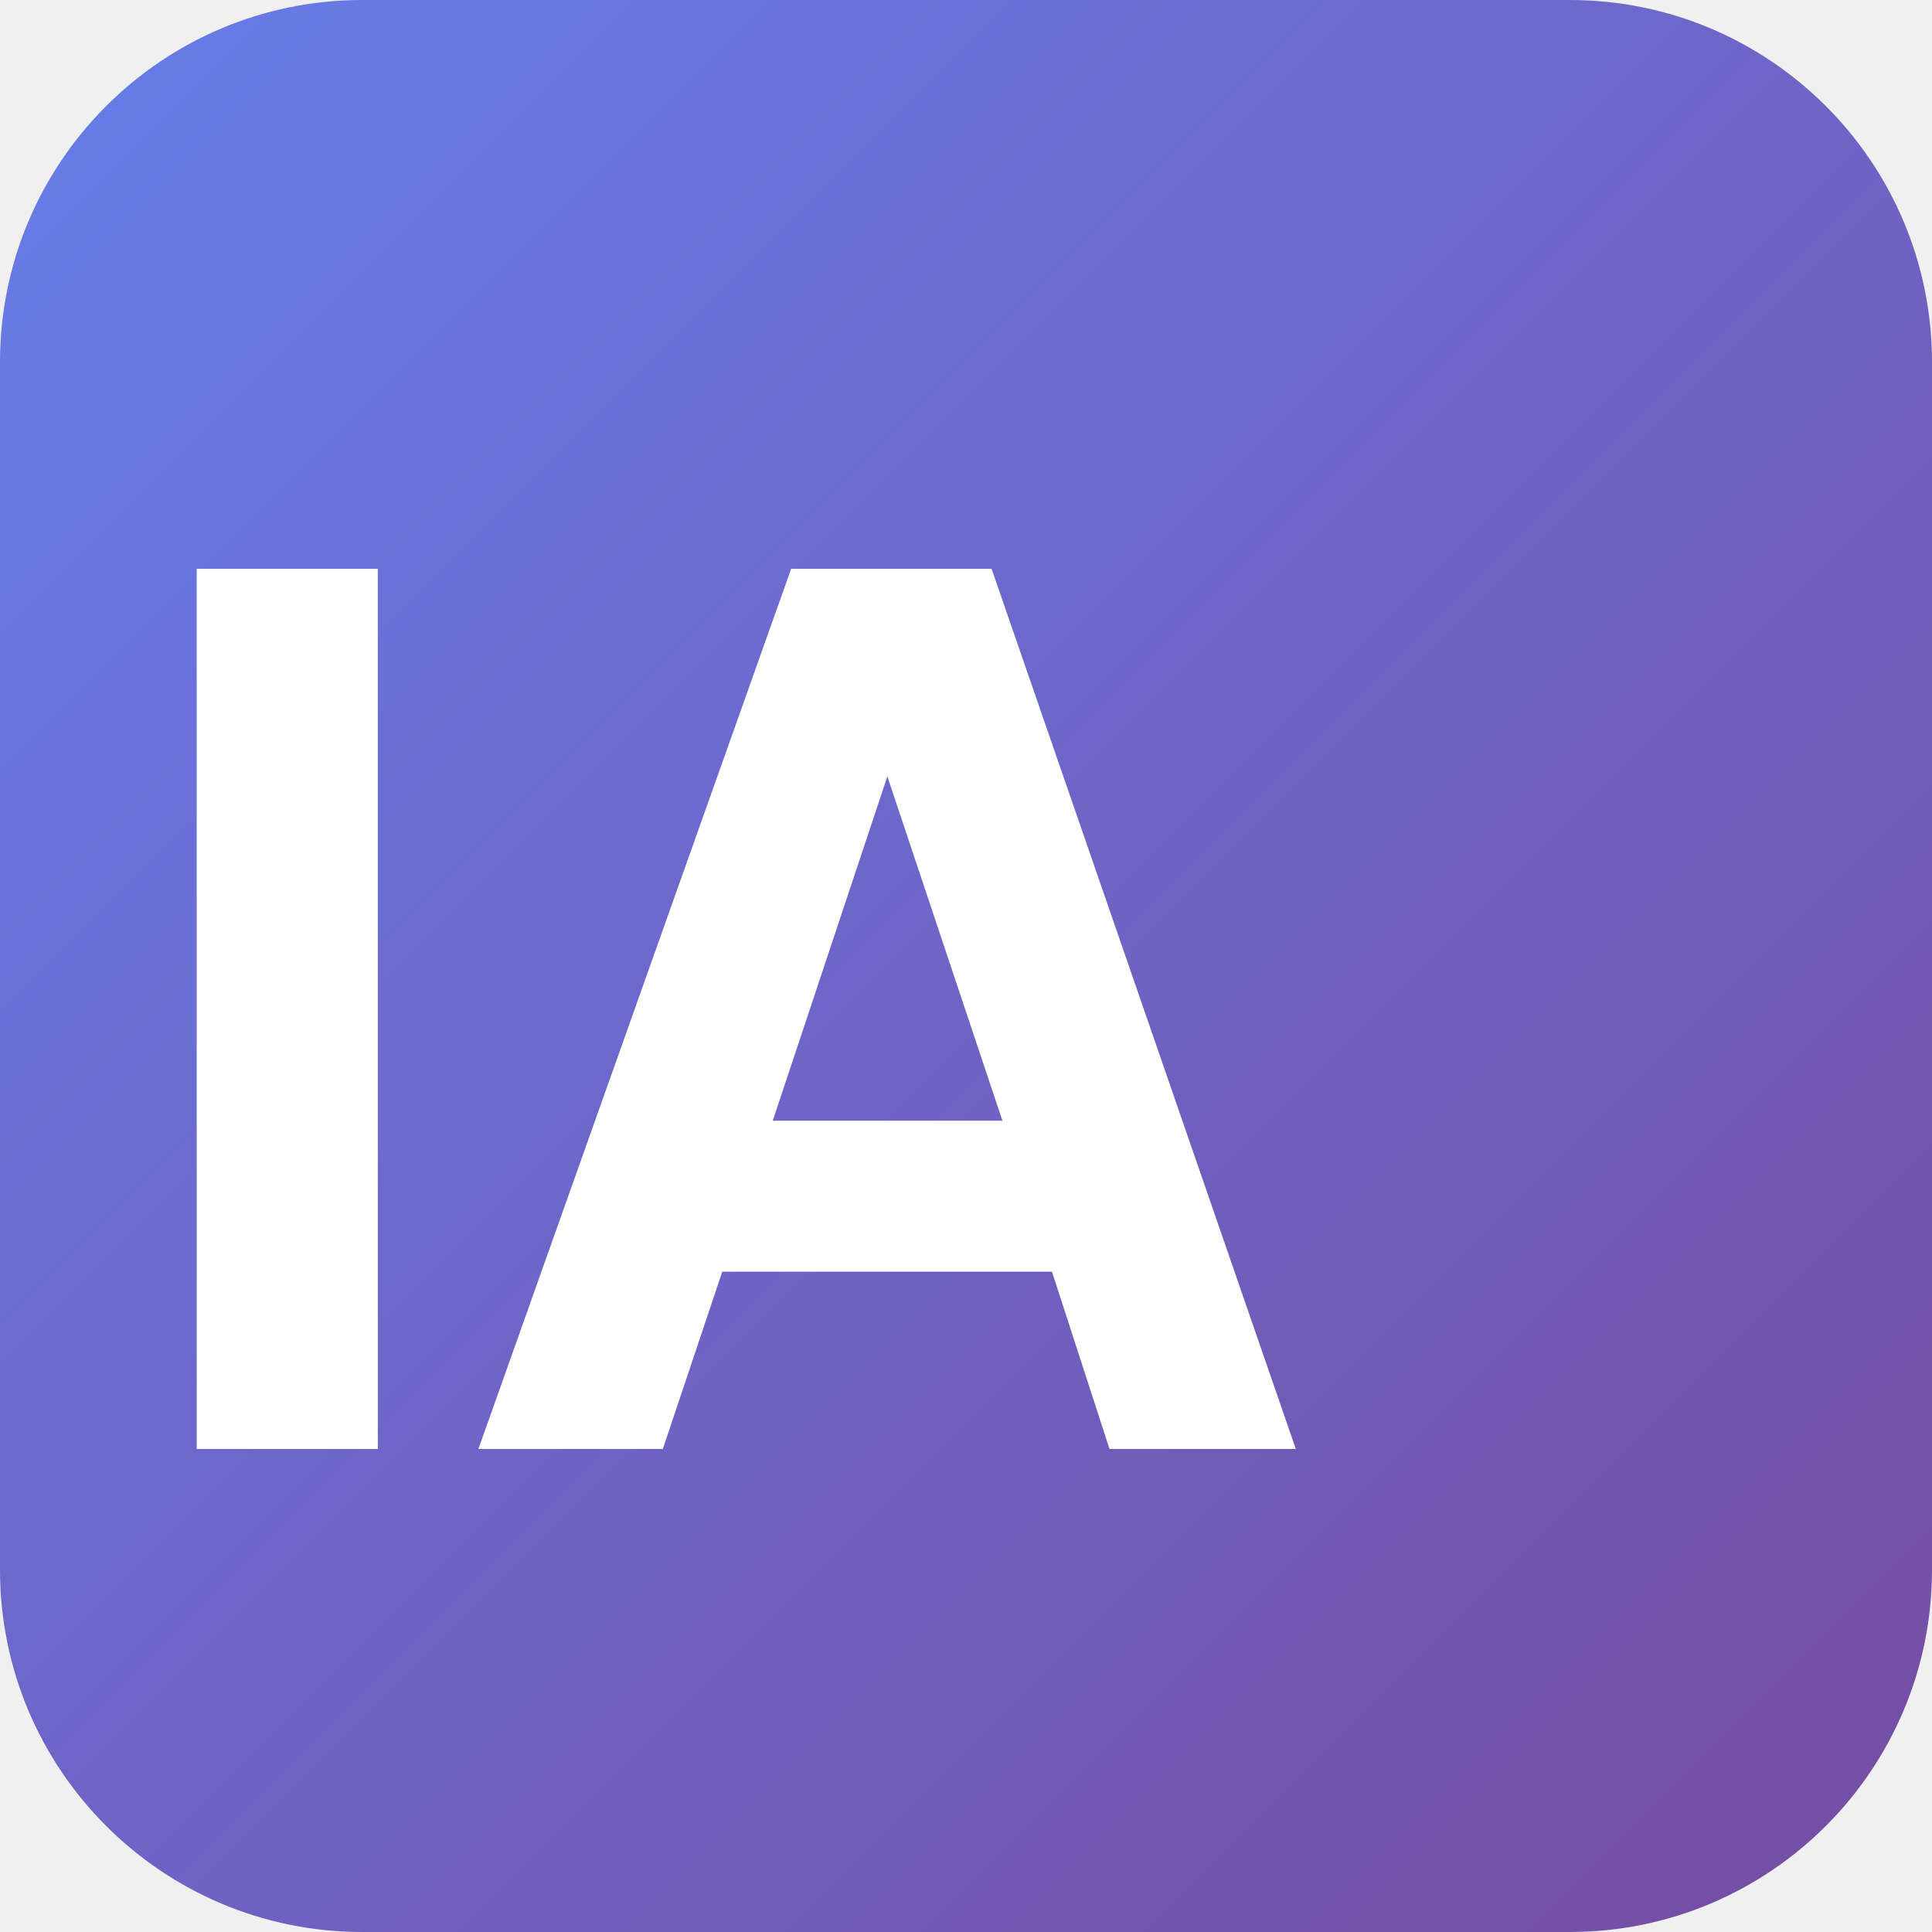
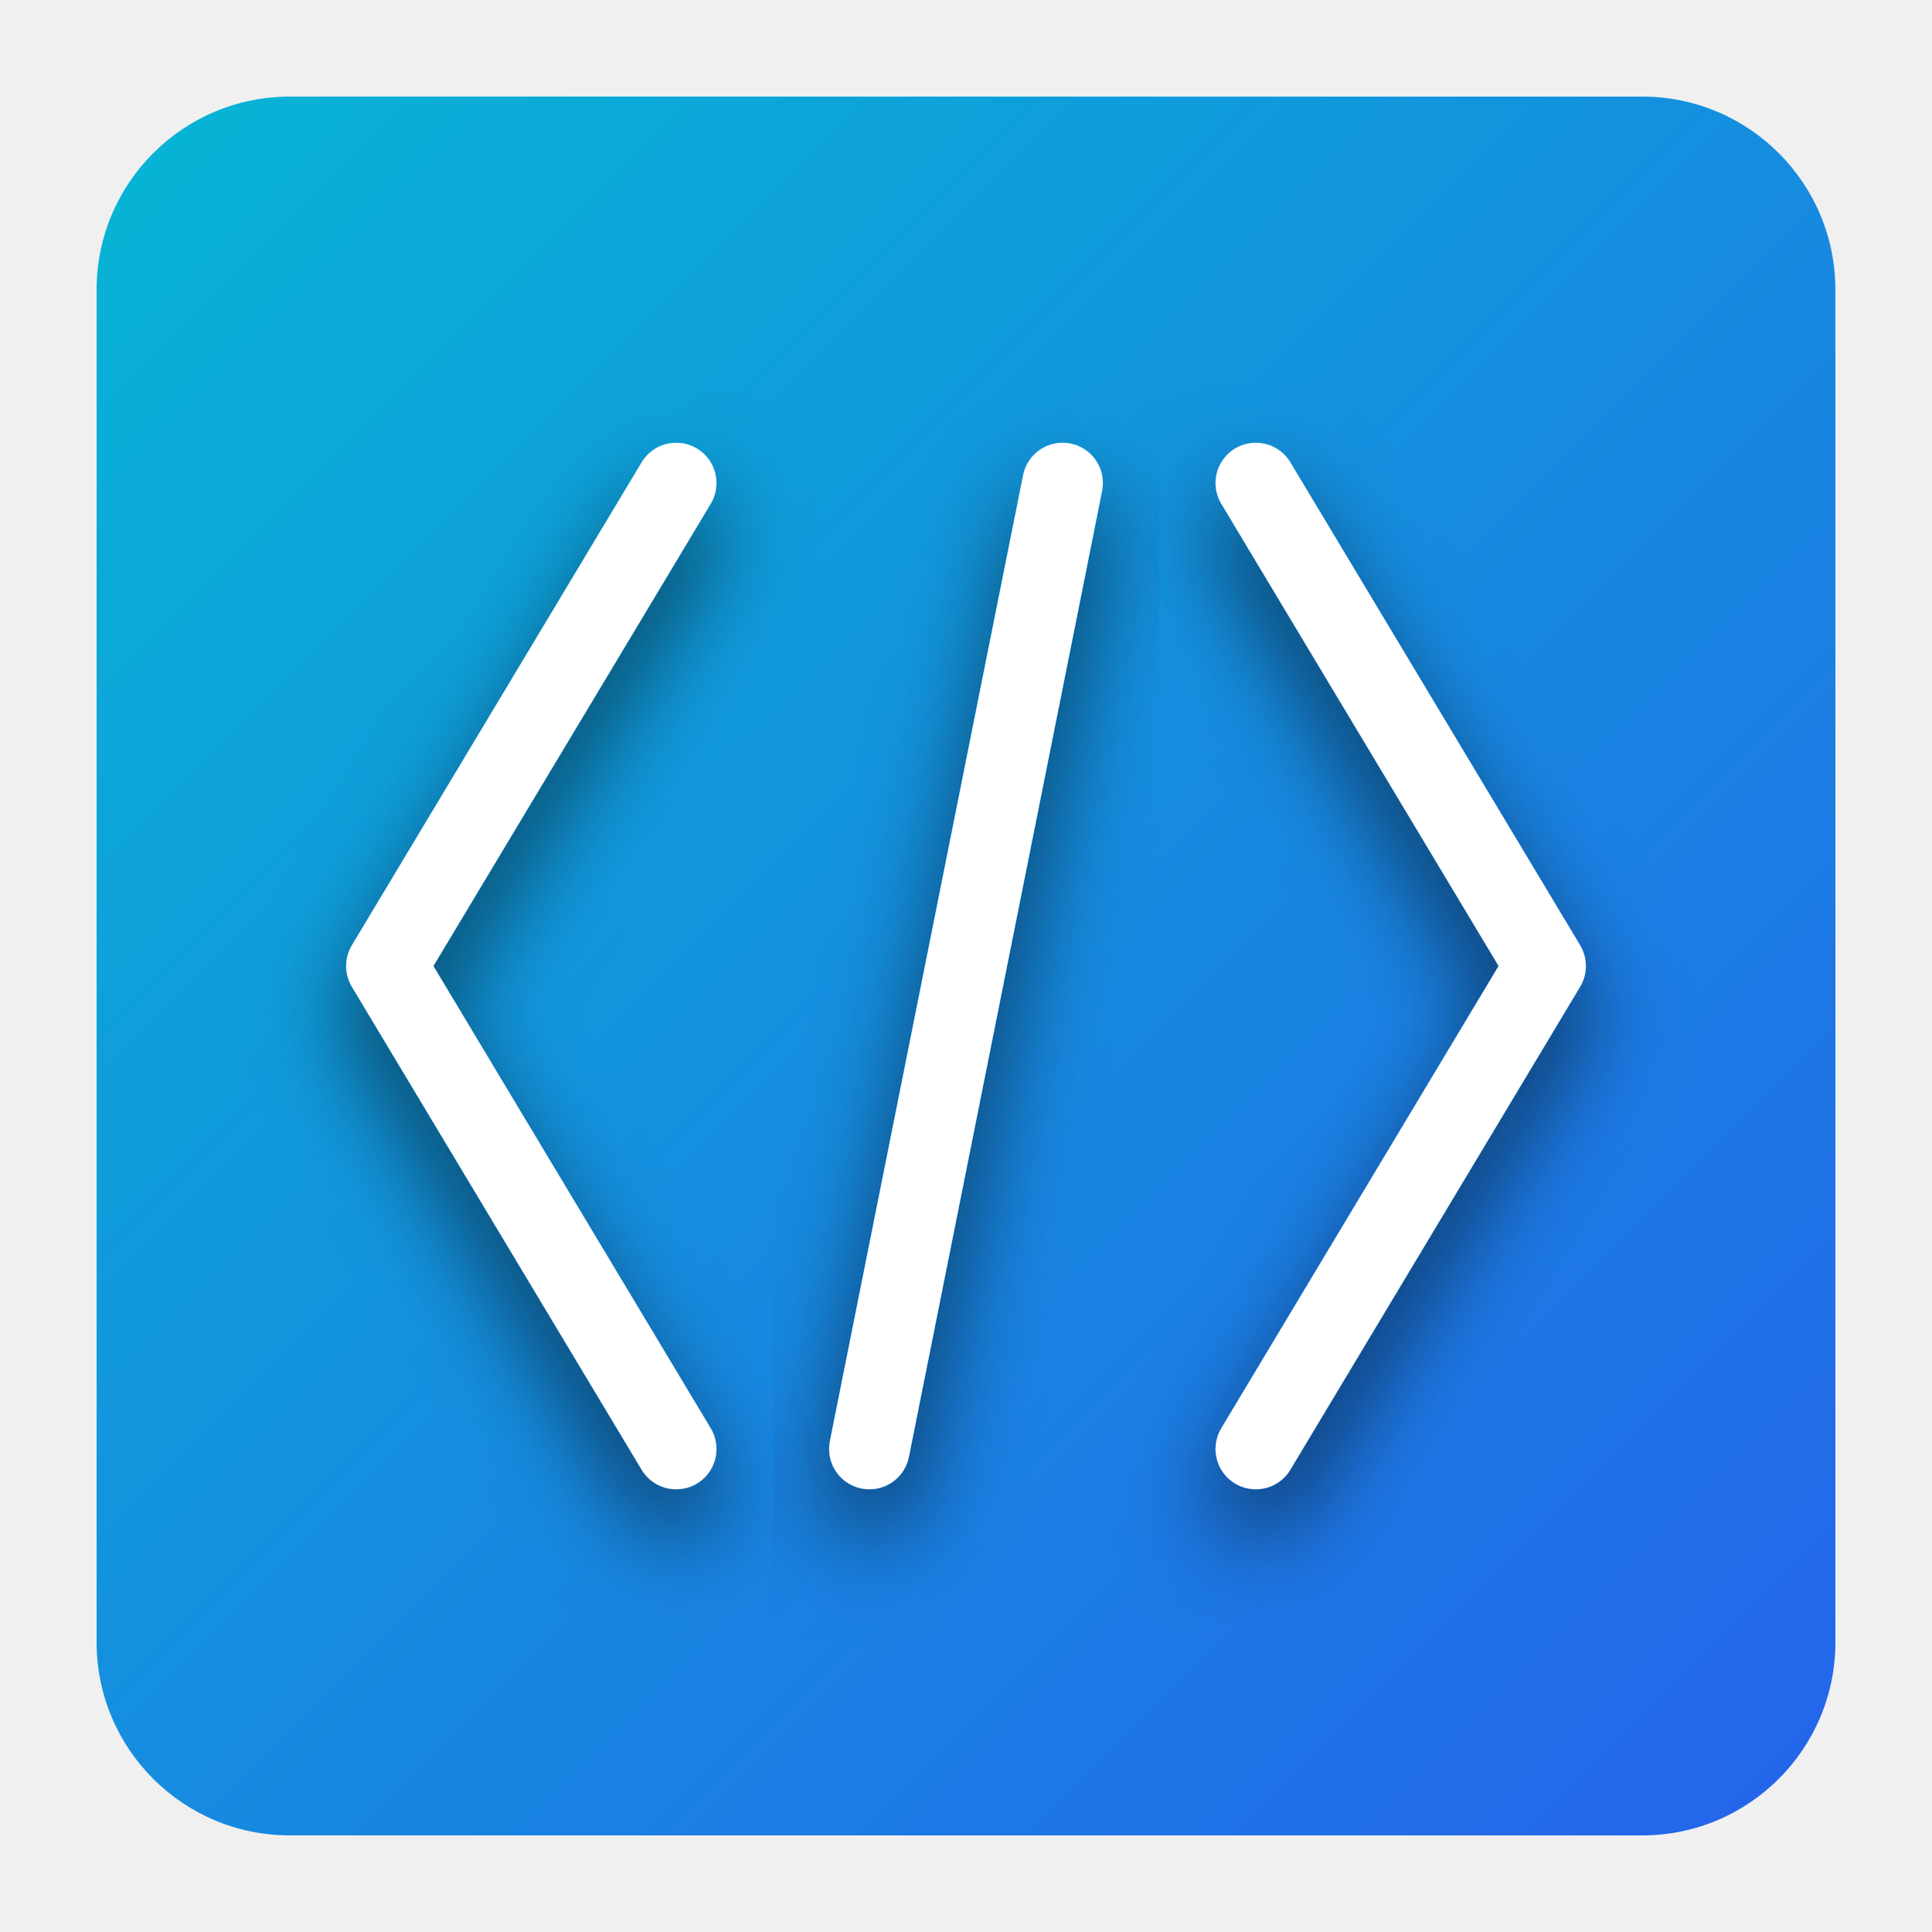
- <svg xmlns="http://www.w3.org/2000/svg" viewBox="0 0 64 64">
+ <svg xmlns="http://www.w3.org/2000/svg" width="120" height="120" viewBox="0 0 120 120" fill="none">
+   <rect x="6" y="6" width="108" height="108" rx="12" fill="url(#gradient)" />
+   <g transform="translate(60, 60)">
+     <path d="M -18 -30 L -36 0 L -18 30" stroke="white" stroke-width="5" stroke-linecap="round" stroke-linejoin="round" fill="none" filter="url(#shadow)" />
+     <path d="M -6 30 L 6 -30" stroke="white" stroke-width="5" stroke-linecap="round" stroke-linejoin="round" fill="none" filter="url(#shadow)" />
+     <path d="M 18 -30 L 36 0 L 18 30" stroke="white" stroke-width="5" stroke-linecap="round" stroke-linejoin="round" fill="none" filter="url(#shadow)" />
+   </g>
  <defs>
-     <linearGradient id="g" x1="0" x2="1" y1="0" y2="1">
-       <stop offset="0%" stop-color="#667eea" />
-       <stop offset="100%" stop-color="#764ba2" />
+     <linearGradient id="gradient" x1="0%" y1="0%" x2="100%" y2="100%">
+       <stop offset="0%" style="stop-color:#06b6d4;stop-opacity:1" />
+       <stop offset="100%" style="stop-color:#2563eb;stop-opacity:1" />
    </linearGradient>
+     <filter id="shadow" x="-50%" y="-50%" width="200%" height="200%">
+       <feDropShadow dx="0" dy="3" stdDeviation="3" flood-opacity="0.6" />
+     </filter>
  </defs>
-   <rect width="64" height="64" rx="12" fill="url(#g)" />
-   <g fill="#fff" font-family="Verdana,'Helvetica Neue', Helvetica, Arial, sans-serif" font-weight="900" letter-spacing="0">
-     <text x="4" y="48" font-size="40" style=" font-weight: bold; text-transform: uppercase;">IA</text>
-   </g>
</svg>
